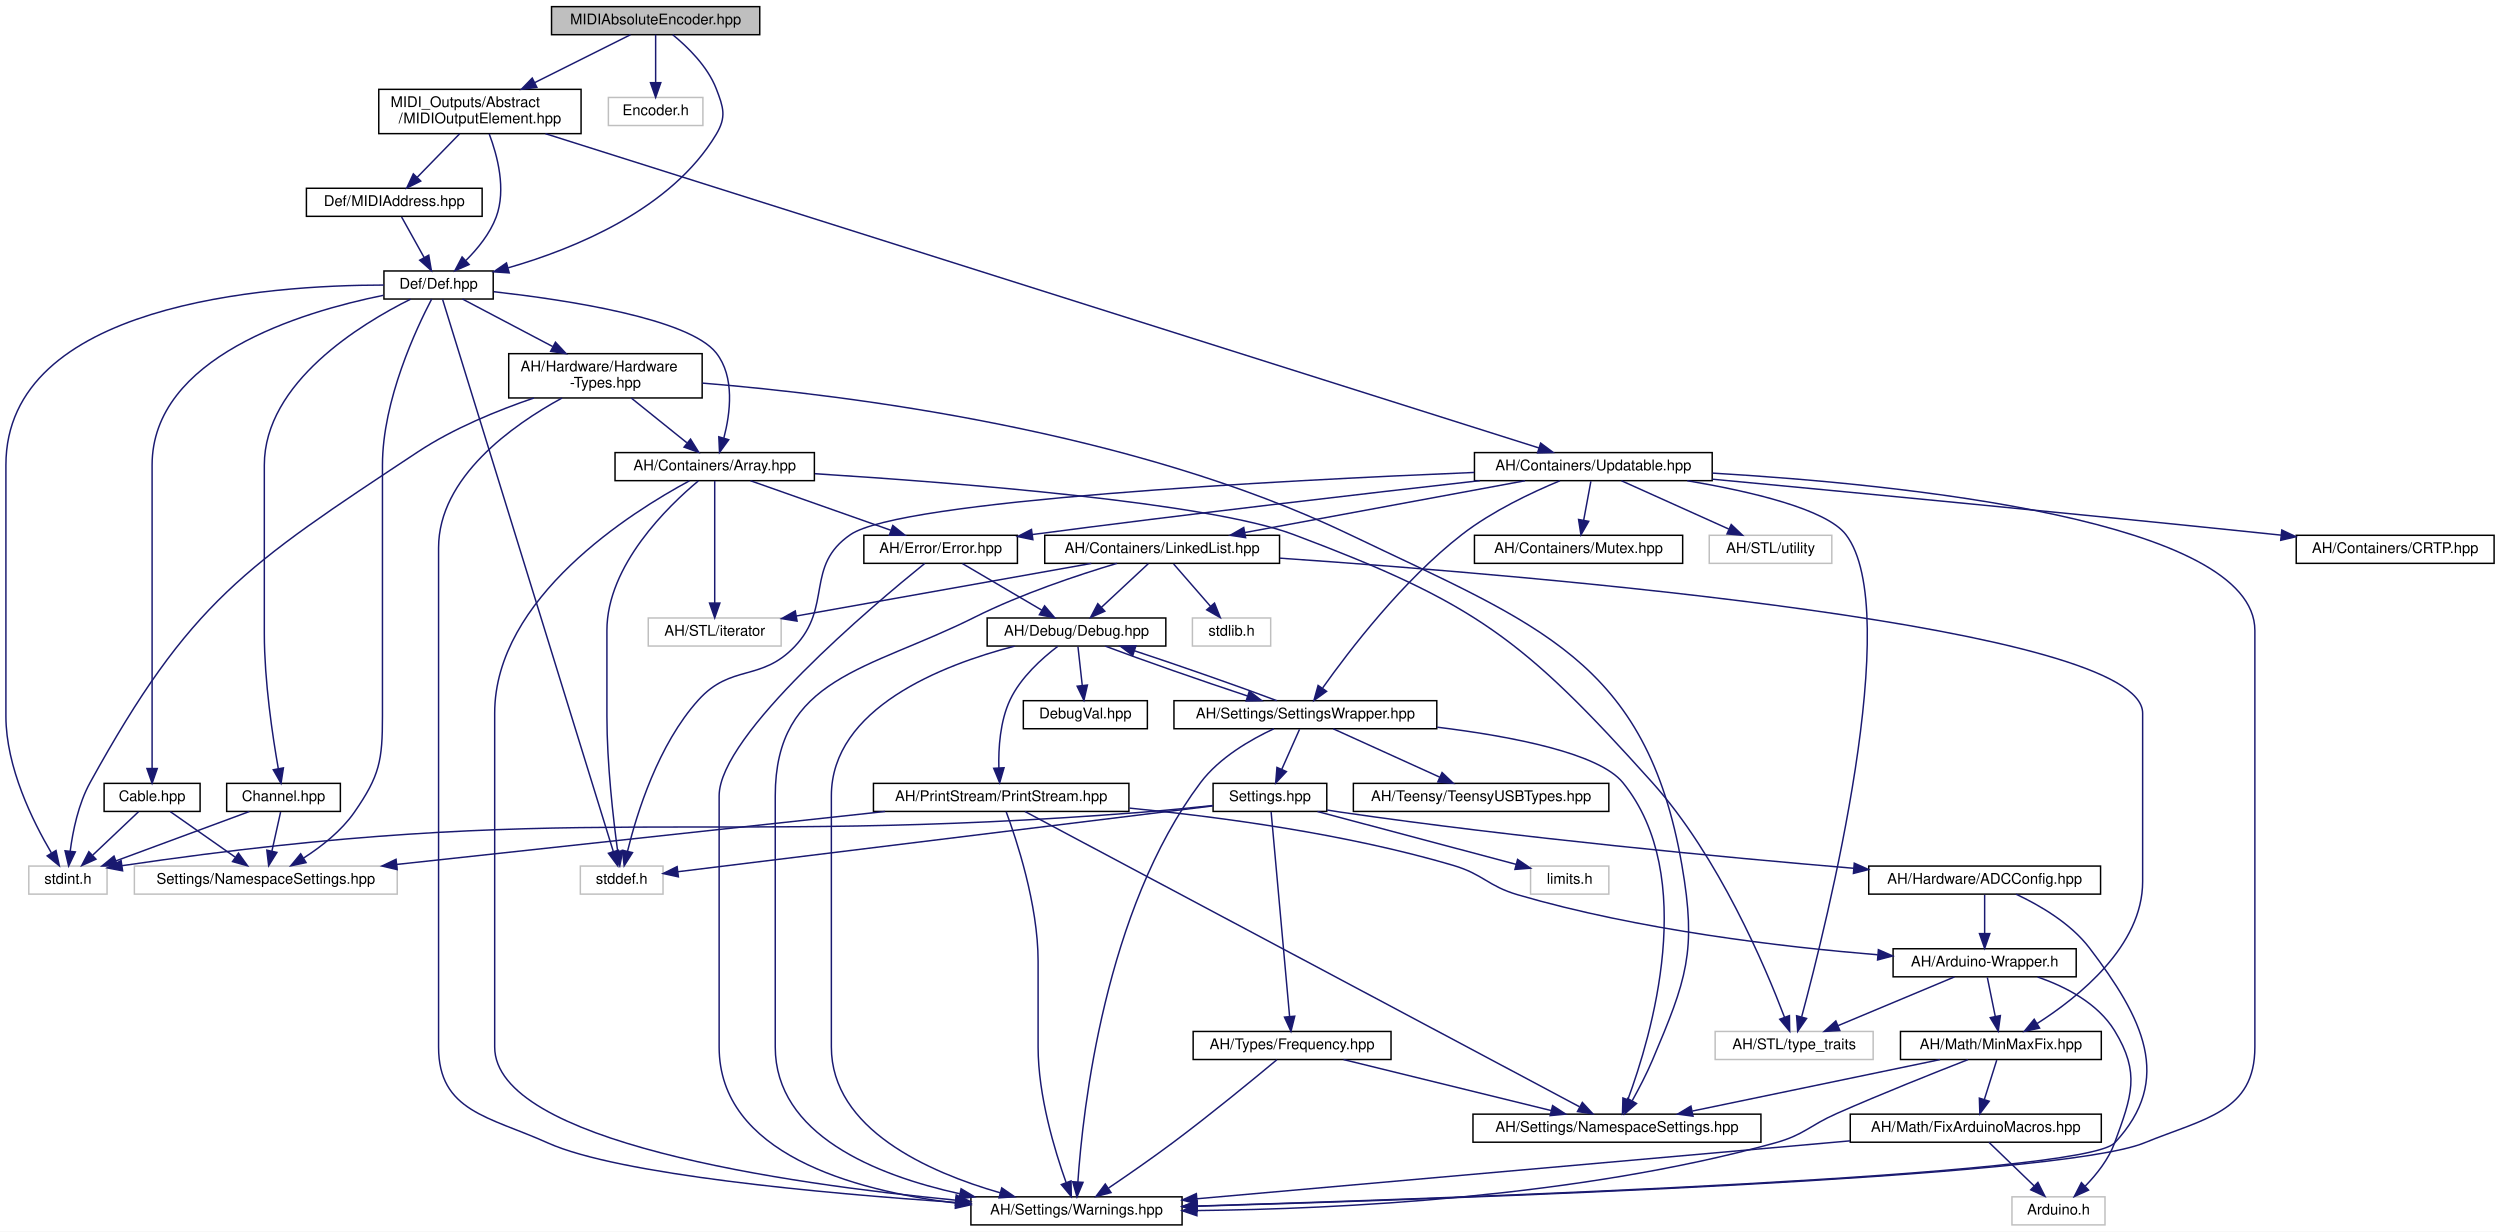
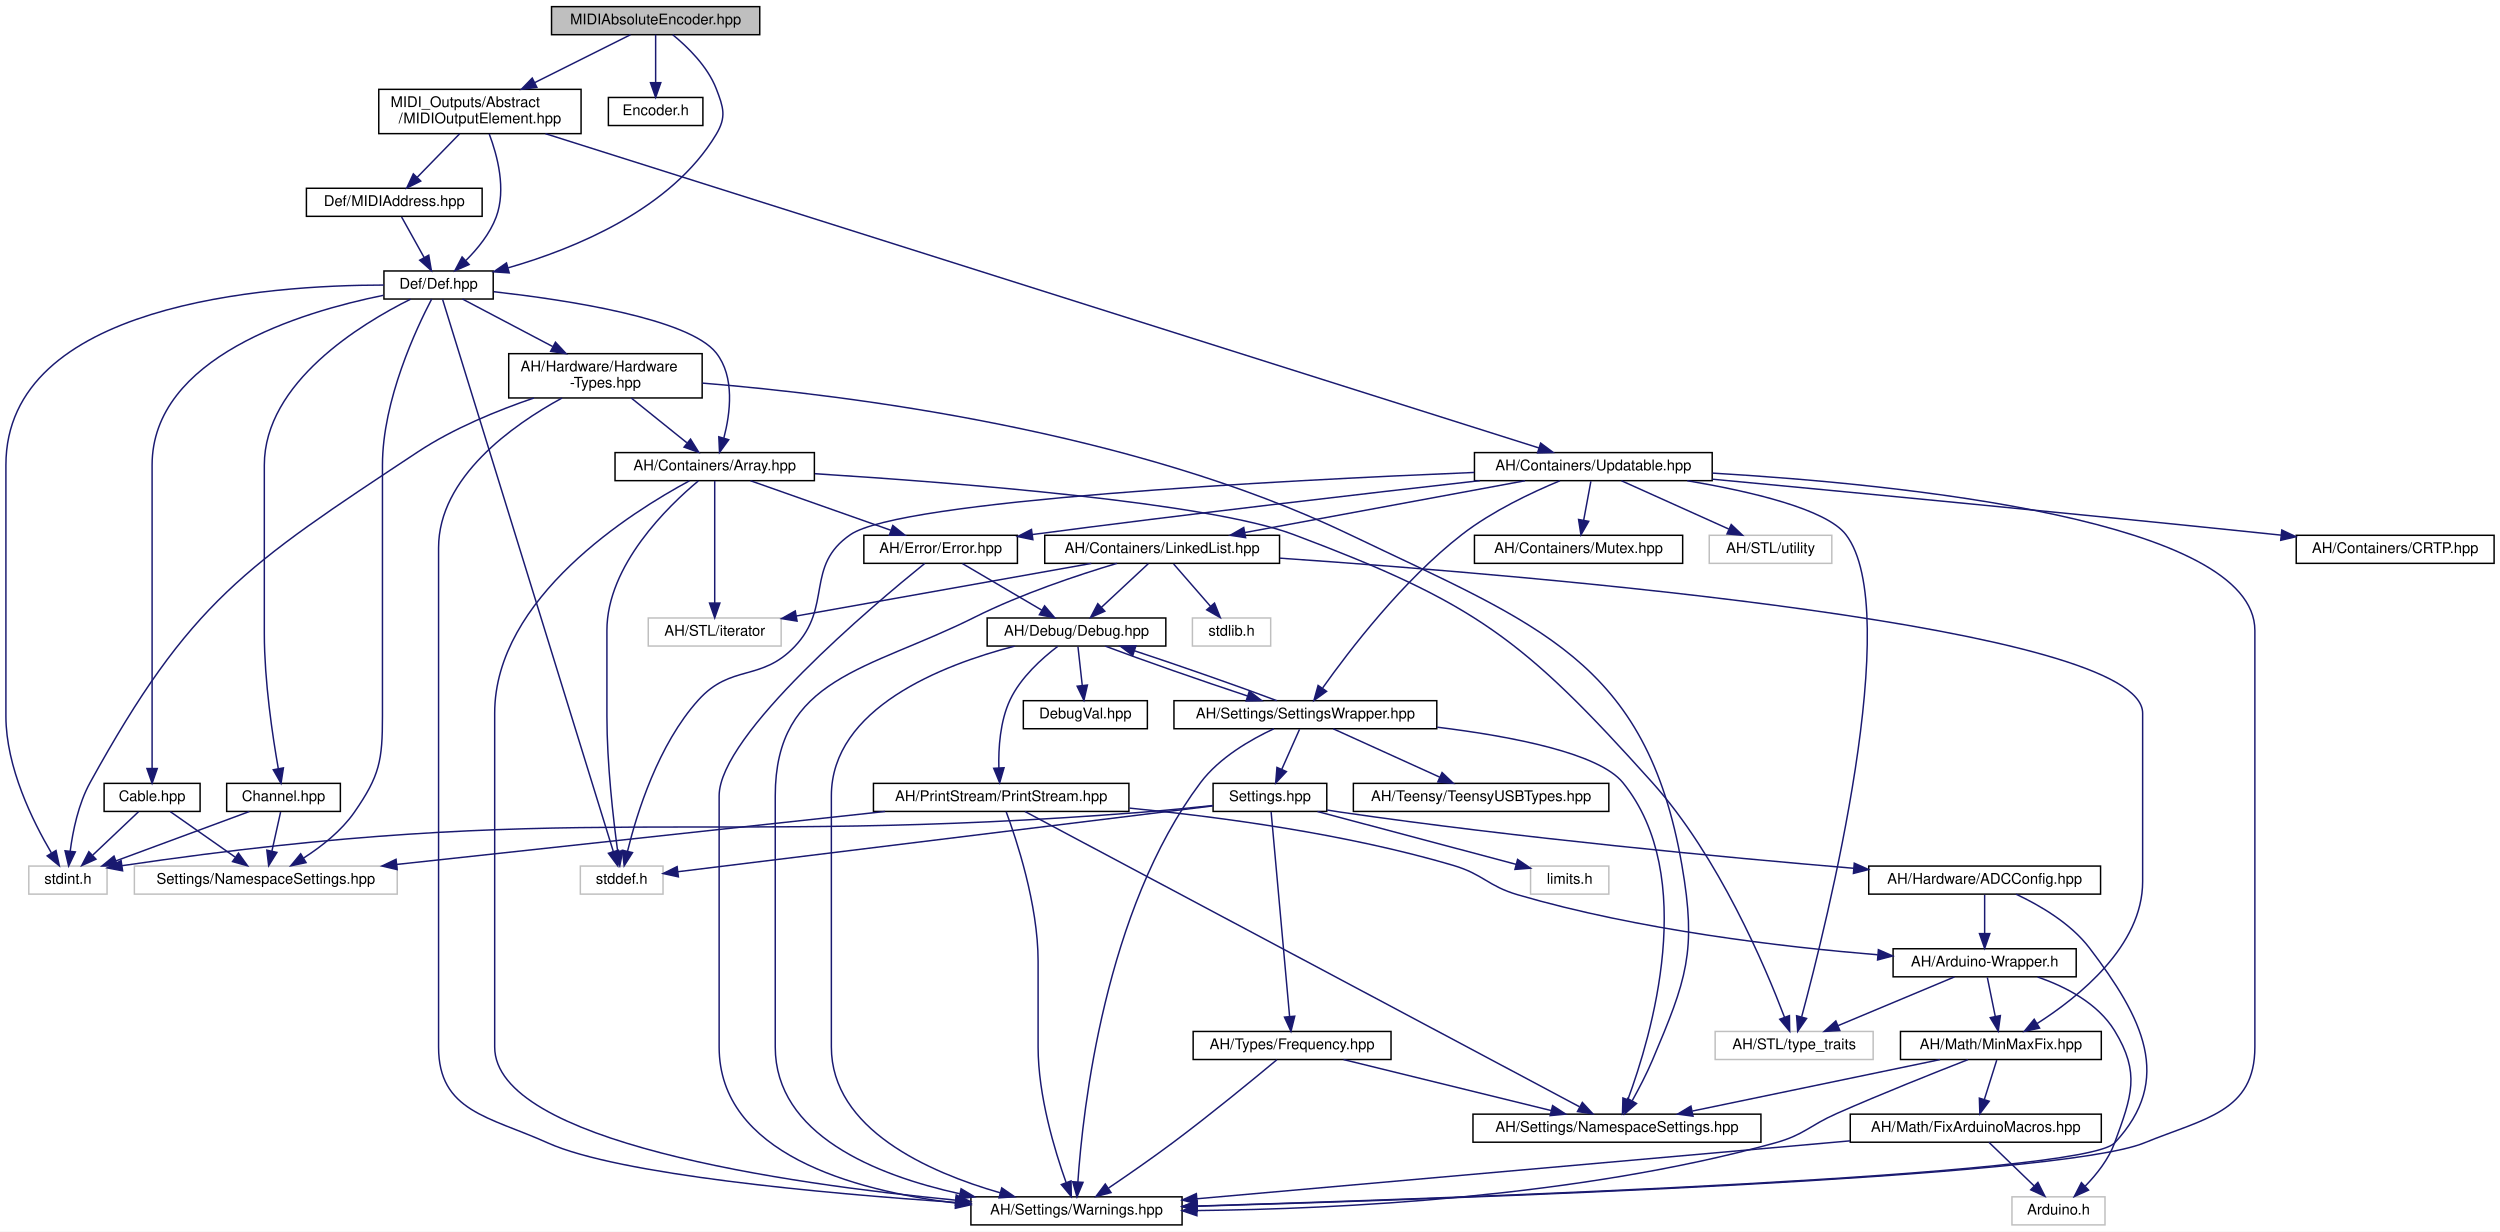
<svg xmlns="http://www.w3.org/2000/svg" xmlns:xlink="http://www.w3.org/1999/xlink" width="1693pt" height="834pt" viewBox="0.00 0.00 1693.00 834.00">
  <g id="graph0" class="graph" transform="scale(1 1) rotate(0) translate(4 830)">
    <polygon fill="white" stroke="transparent" points="-4,4 -4,-830 1689,-830 1689,4 -4,4" />
    <g id="node1" class="node">
      <g id="a_node1">
        <a xlink:title=" ">
          <polygon fill="#bfbfbf" stroke="black" points="369.5,-806.5 369.5,-825.5 510.5,-825.5 510.5,-806.5 369.5,-806.5" />
          <text text-anchor="middle" x="440" y="-813.5" font-family="Helvetica,sans-Serif" font-size="10.00">MIDIAbsoluteEncoder.hpp</text>
        </a>
      </g>
    </g>
    <g id="node2" class="node">
      <g id="a_node2">
        <a xlink:href="../../d0/d4e/Def_8hpp.html" target="_top" xlink:title=" ">
          <polygon fill="white" stroke="black" points="256,-627.5 256,-646.5 330,-646.5 330,-627.5 256,-627.5" />
          <text text-anchor="middle" x="293" y="-634.5" font-family="Helvetica,sans-Serif" font-size="10.00">Def/Def.hpp</text>
        </a>
      </g>
    </g>
    <g id="edge1" class="edge">
      <path fill="none" stroke="midnightblue" d="M451.54,-806.49C461.48,-798.38 475.12,-785.18 481,-770 485.98,-757.15 488.07,-750.83 481,-739 450.68,-688.3 385.2,-661.57 340.12,-648.63" />
      <polygon fill="midnightblue" stroke="midnightblue" points="340.84,-645.19 330.27,-645.92 338.98,-651.94 340.84,-645.19" />
    </g>
    <g id="node28" class="node">
      <g id="a_node28">
-         <a xlink:title=" ">
-           <polygon fill="white" stroke="#bfbfbf" points="408,-745 408,-764 472,-764 472,-745 408,-745" />
+         <a xlink:href="../../db/de4/Encoder_8h.html" target="_top" xlink:title=" ">
+           <polygon fill="white" stroke="black" points="408,-745 408,-764 472,-764 472,-745 408,-745" />
          <text text-anchor="middle" x="440" y="-752" font-family="Helvetica,sans-Serif" font-size="10.00">Encoder.h</text>
        </a>
      </g>
    </g>
    <g id="edge54" class="edge">
      <path fill="none" stroke="midnightblue" d="M440,-806.48C440,-798.08 440,-784.98 440,-774.16" />
      <polygon fill="midnightblue" stroke="midnightblue" points="443.5,-774.01 440,-764.01 436.5,-774.01 443.5,-774.01" />
    </g>
    <g id="node29" class="node">
      <g id="a_node29">
        <a xlink:href="../../d1/d41/MIDIOutputElement_8hpp.html" target="_top" xlink:title=" ">
          <polygon fill="white" stroke="black" points="252.5,-739.5 252.5,-769.5 389.5,-769.5 389.5,-739.5 252.5,-739.5" />
          <text text-anchor="start" x="260.5" y="-757.5" font-family="Helvetica,sans-Serif" font-size="10.00">MIDI_Outputs/Abstract</text>
          <text text-anchor="middle" x="321" y="-746.5" font-family="Helvetica,sans-Serif" font-size="10.00">/MIDIOutputElement.hpp</text>
        </a>
      </g>
    </g>
    <g id="edge55" class="edge">
      <path fill="none" stroke="midnightblue" d="M422.95,-806.48C406.08,-798.04 379.71,-784.86 358.02,-774.01" />
      <polygon fill="midnightblue" stroke="midnightblue" points="359.56,-770.86 349.05,-769.52 356.42,-777.13 359.56,-770.86" />
    </g>
    <g id="node3" class="node">
      <g id="a_node3">
        <a xlink:href="../../d7/d42/Channel_8hpp.html" target="_top" xlink:title=" ">
          <polygon fill="white" stroke="black" points="149.5,-280.5 149.5,-299.5 226.5,-299.5 226.5,-280.5 149.5,-280.5" />
          <text text-anchor="middle" x="188" y="-287.5" font-family="Helvetica,sans-Serif" font-size="10.00">Channel.hpp</text>
        </a>
      </g>
    </g>
    <g id="edge2" class="edge">
      <path fill="none" stroke="midnightblue" d="M274.04,-627.4C240.69,-610.82 175,-571.04 175,-515 175,-515 175,-515 175,-401 175,-368.58 180.64,-331.15 184.49,-309.37" />
      <polygon fill="midnightblue" stroke="midnightblue" points="187.93,-309.99 186.3,-299.52 181.05,-308.72 187.93,-309.99" />
    </g>
    <g id="node4" class="node">
      <g id="a_node4">
        <a xlink:title=" ">
          <polygon fill="white" stroke="#bfbfbf" points="15.5,-224.5 15.5,-243.5 68.5,-243.5 68.5,-224.5 15.5,-224.5" />
          <text text-anchor="middle" x="42" y="-231.5" font-family="Helvetica,sans-Serif" font-size="10.00">stdint.h</text>
        </a>
      </g>
    </g>
    <g id="edge53" class="edge">
      <path fill="none" stroke="midnightblue" d="M255.89,-636.96C177.05,-636.89 0,-624.52 0,-515 0,-515 0,-515 0,-345 0,-310.41 18.35,-273.49 30.79,-252.43" />
      <polygon fill="midnightblue" stroke="midnightblue" points="33.91,-254.04 36.16,-243.69 27.94,-250.38 33.91,-254.04" />
    </g>
    <g id="node5" class="node">
      <g id="a_node5">
        <a xlink:title=" ">
          <polygon fill="white" stroke="#bfbfbf" points="87,-224.5 87,-243.5 265,-243.5 265,-224.5 87,-224.5" />
          <text text-anchor="middle" x="176" y="-231.5" font-family="Helvetica,sans-Serif" font-size="10.00">Settings/NamespaceSettings.hpp</text>
        </a>
      </g>
    </g>
    <g id="edge51" class="edge">
      <path fill="none" stroke="midnightblue" d="M288.34,-627.48C278.19,-608.12 255,-559.04 255,-515 255,-515 255,-515 255,-345 255,-314.9 253.14,-304.74 236,-280 227.2,-267.29 213.65,-256.69 201.66,-248.98" />
      <polygon fill="midnightblue" stroke="midnightblue" points="203.26,-245.85 192.89,-243.65 199.62,-251.84 203.26,-245.85" />
    </g>
    <g id="node6" class="node">
      <g id="a_node6">
        <a xlink:href="../../d2/dbc/Cable_8hpp.html" target="_top" xlink:title=" ">
          <polygon fill="white" stroke="black" points="66.5,-280.5 66.5,-299.5 131.5,-299.5 131.5,-280.5 66.5,-280.5" />
          <text text-anchor="middle" x="99" y="-287.5" font-family="Helvetica,sans-Serif" font-size="10.00">Cable.hpp</text>
        </a>
      </g>
    </g>
    <g id="edge5" class="edge">
      <path fill="none" stroke="midnightblue" d="M255.59,-630C199.22,-618.59 99,-588.04 99,-515 99,-515 99,-515 99,-401 99,-368.95 99,-331.64 99,-309.75" />
      <polygon fill="midnightblue" stroke="midnightblue" points="102.5,-309.56 99,-299.56 95.5,-309.56 102.5,-309.56" />
    </g>
    <g id="node7" class="node">
      <g id="a_node7">
        <a xlink:href="../../de/d76/Array_8hpp.html" target="_top" xlink:title=" ">
          <polygon fill="white" stroke="black" points="412.5,-504.5 412.5,-523.5 547.5,-523.5 547.5,-504.5 412.5,-504.5" />
          <text text-anchor="middle" x="480" y="-511.5" font-family="Helvetica,sans-Serif" font-size="10.00">AH/Containers/Array.hpp</text>
        </a>
      </g>
    </g>
    <g id="edge8" class="edge">
      <path fill="none" stroke="midnightblue" d="M330.4,-632.45C379.77,-626.9 462.6,-614.32 481,-591 493.74,-574.85 490.59,-550.2 486.19,-533.38" />
      <polygon fill="midnightblue" stroke="midnightblue" points="489.49,-532.2 483.26,-523.62 482.78,-534.21 489.49,-532.2" />
    </g>
    <g id="node23" class="node">
      <g id="a_node23">
        <a xlink:title=" ">
          <polygon fill="white" stroke="#bfbfbf" points="389,-224.5 389,-243.5 445,-243.5 445,-224.5 389,-224.5" />
          <text text-anchor="middle" x="417" y="-231.5" font-family="Helvetica,sans-Serif" font-size="10.00">stddef.h</text>
        </a>
      </g>
    </g>
    <g id="edge52" class="edge">
      <path fill="none" stroke="midnightblue" d="M295.71,-627.25C311.27,-576.91 389.49,-323.98 411.33,-253.35" />
      <polygon fill="midnightblue" stroke="midnightblue" points="414.72,-254.22 414.33,-243.63 408.03,-252.15 414.72,-254.22" />
    </g>
    <g id="node27" class="node">
      <g id="a_node27">
        <a xlink:href="../../d4/d35/Hardware-Types_8hpp.html" target="_top" xlink:title=" ">
          <polygon fill="white" stroke="black" points="340.5,-560.5 340.5,-590.5 471.5,-590.5 471.5,-560.5 340.5,-560.5" />
          <text text-anchor="start" x="348.5" y="-578.5" font-family="Helvetica,sans-Serif" font-size="10.00">AH/Hardware/Hardware</text>
          <text text-anchor="middle" x="406" y="-567.5" font-family="Helvetica,sans-Serif" font-size="10.00">-Types.hpp</text>
        </a>
      </g>
    </g>
    <g id="edge46" class="edge">
      <path fill="none" stroke="midnightblue" d="M309.19,-627.48C325.07,-619.12 349.8,-606.09 370.3,-595.3" />
      <polygon fill="midnightblue" stroke="midnightblue" points="372.15,-598.28 379.37,-590.52 368.89,-592.09 372.15,-598.28" />
    </g>
    <g id="edge3" class="edge">
      <path fill="none" stroke="midnightblue" d="M164.87,-280.44C140.52,-271.44 101.99,-257.19 74.58,-247.05" />
      <polygon fill="midnightblue" stroke="midnightblue" points="75.62,-243.7 65.03,-243.52 73.19,-250.27 75.62,-243.7" />
    </g>
    <g id="edge4" class="edge">
      <path fill="none" stroke="midnightblue" d="M186.02,-280.08C184.43,-272.93 182.14,-262.64 180.15,-253.69" />
      <polygon fill="midnightblue" stroke="midnightblue" points="183.53,-252.75 177.94,-243.75 176.7,-254.27 183.53,-252.75" />
    </g>
    <g id="edge6" class="edge">
      <path fill="none" stroke="midnightblue" d="M89.84,-280.32C81.5,-272.42 68.97,-260.55 58.82,-250.94" />
      <polygon fill="midnightblue" stroke="midnightblue" points="60.99,-248.17 51.32,-243.83 56.18,-253.25 60.99,-248.17" />
    </g>
    <g id="edge7" class="edge">
      <path fill="none" stroke="midnightblue" d="M111.37,-280.32C123.16,-272.06 141.13,-259.45 155.14,-249.63" />
      <polygon fill="midnightblue" stroke="midnightblue" points="157.48,-252.26 163.66,-243.65 153.46,-246.53 157.48,-252.26" />
    </g>
    <g id="node8" class="node">
      <g id="a_node8">
        <a xlink:href="../../d1/d65/Warnings_8hpp.html" target="_top" xlink:title=" ">
          <polygon fill="white" stroke="black" points="653.5,-0.5 653.5,-19.5 796.5,-19.5 796.5,-0.5 653.5,-0.5" />
          <text text-anchor="middle" x="725" y="-7.5" font-family="Helvetica,sans-Serif" font-size="10.00">AH/Settings/Warnings.hpp</text>
        </a>
      </g>
    </g>
    <g id="edge9" class="edge">
      <path fill="none" stroke="midnightblue" d="M462.91,-504.4C423.77,-483.36 331,-425.23 331,-347 331,-347 331,-347 331,-121 331,-56.8 527.51,-28.42 642.97,-17.28" />
      <polygon fill="midnightblue" stroke="midnightblue" points="643.56,-20.74 653.19,-16.32 642.91,-13.77 643.56,-20.74" />
    </g>
    <g id="node9" class="node">
      <g id="a_node9">
        <a xlink:href="../../d1/d93/Error_8hpp.html" target="_top" xlink:title=" ">
          <polygon fill="white" stroke="black" points="581,-448.5 581,-467.5 685,-467.5 685,-448.5 581,-448.5" />
          <text text-anchor="middle" x="633" y="-455.5" font-family="Helvetica,sans-Serif" font-size="10.00">AH/Error/Error.hpp</text>
        </a>
      </g>
    </g>
    <g id="edge10" class="edge">
      <path fill="none" stroke="midnightblue" d="M504.24,-504.44C529.87,-495.4 570.49,-481.06 599.24,-470.92" />
      <polygon fill="midnightblue" stroke="midnightblue" points="600.61,-474.15 608.87,-467.52 598.28,-467.54 600.61,-474.15" />
    </g>
    <g id="node17" class="node">
      <g id="a_node17">
        <a xlink:title=" ">
          <polygon fill="white" stroke="#bfbfbf" points="1157.5,-112.5 1157.5,-131.5 1264.5,-131.5 1264.5,-112.5 1157.5,-112.5" />
          <text text-anchor="middle" x="1211" y="-119.5" font-family="Helvetica,sans-Serif" font-size="10.00">AH/STL/type_traits</text>
        </a>
      </g>
    </g>
    <g id="edge44" class="edge">
      <path fill="none" stroke="midnightblue" d="M547.87,-509.19C643.94,-503.13 814.29,-489.7 872,-468 994.9,-421.8 1027.3,-397.71 1115,-300 1159.88,-250 1191.48,-175.31 1204.45,-141.18" />
      <polygon fill="midnightblue" stroke="midnightblue" points="1207.8,-142.21 1207.99,-131.61 1201.24,-139.77 1207.8,-142.21" />
    </g>
    <g id="edge45" class="edge">
      <path fill="none" stroke="midnightblue" d="M468.91,-504.33C448.49,-487.29 407,-447.24 407,-403 407,-403 407,-403 407,-345 407,-312.82 411.3,-275.55 414.26,-253.7" />
      <polygon fill="midnightblue" stroke="midnightblue" points="417.76,-253.92 415.69,-243.53 410.83,-252.95 417.76,-253.92" />
    </g>
    <g id="node26" class="node">
      <g id="a_node26">
        <a xlink:title=" ">
          <polygon fill="white" stroke="#bfbfbf" points="435,-392.5 435,-411.5 525,-411.5 525,-392.5 435,-392.5" />
          <text text-anchor="middle" x="480" y="-399.5" font-family="Helvetica,sans-Serif" font-size="10.00">AH/STL/iterator</text>
        </a>
      </g>
    </g>
    <g id="edge43" class="edge">
      <path fill="none" stroke="midnightblue" d="M480,-504.37C480,-486.62 480,-445.67 480,-421.6" />
      <polygon fill="midnightblue" stroke="midnightblue" points="483.5,-421.59 480,-411.59 476.5,-421.59 483.5,-421.59" />
    </g>
    <g id="edge11" class="edge">
      <path fill="none" stroke="midnightblue" d="M622.21,-448.42C587.82,-420.64 483,-332.56 483,-291 483,-291 483,-291 483,-121 483,-48.97 572.95,-23.88 643.17,-15.27" />
      <polygon fill="midnightblue" stroke="midnightblue" points="643.83,-18.72 653.37,-14.12 643.04,-11.76 643.83,-18.72" />
    </g>
    <g id="node10" class="node">
      <g id="a_node10">
        <a xlink:href="../../df/dee/Debug_8hpp.html" target="_top" xlink:title=" ">
          <polygon fill="white" stroke="black" points="664.5,-392.5 664.5,-411.5 785.5,-411.5 785.5,-392.5 664.5,-392.5" />
          <text text-anchor="middle" x="725" y="-399.5" font-family="Helvetica,sans-Serif" font-size="10.00">AH/Debug/Debug.hpp</text>
        </a>
      </g>
    </g>
    <g id="edge12" class="edge">
      <path fill="none" stroke="midnightblue" d="M647.78,-448.32C662.27,-439.82 684.57,-426.73 701.49,-416.8" />
      <polygon fill="midnightblue" stroke="midnightblue" points="703.4,-419.74 710.26,-411.65 699.86,-413.7 703.4,-419.74" />
    </g>
    <g id="edge13" class="edge">
      <path fill="none" stroke="midnightblue" d="M683.11,-392.45C633.94,-379.68 559,-350.46 559,-291 559,-291 559,-291 559,-121 559,-65.37 624.59,-36.21 673.31,-22.23" />
      <polygon fill="midnightblue" stroke="midnightblue" points="674.39,-25.56 683.11,-19.55 672.54,-18.81 674.39,-25.56" />
    </g>
    <g id="node11" class="node">
      <g id="a_node11">
        <a xlink:href="../../dd/d80/PrintStream_8hpp.html" target="_top" xlink:title=" ">
          <polygon fill="white" stroke="black" points="587.5,-280.5 587.5,-299.5 760.5,-299.5 760.5,-280.5 587.5,-280.5" />
          <text text-anchor="middle" x="674" y="-287.5" font-family="Helvetica,sans-Serif" font-size="10.00">AH/PrintStream/PrintStream.hpp</text>
        </a>
      </g>
    </g>
    <g id="edge14" class="edge">
      <path fill="none" stroke="midnightblue" d="M712.29,-392.28C701.66,-384.22 687.13,-371.2 680,-356 673.23,-341.57 672.09,-323.38 672.43,-309.92" />
      <polygon fill="midnightblue" stroke="midnightblue" points="675.93,-310.08 672.98,-299.9 668.94,-309.7 675.93,-310.08" />
    </g>
    <g id="node18" class="node">
      <g id="a_node18">
        <a xlink:href="../../de/dd1/AH_2Settings_2SettingsWrapper_8hpp.html" target="_top" xlink:title=" ">
          <polygon fill="white" stroke="black" points="791,-336.5 791,-355.5 969,-355.5 969,-336.5 791,-336.5" />
          <text text-anchor="middle" x="880" y="-343.5" font-family="Helvetica,sans-Serif" font-size="10.00">AH/Settings/SettingsWrapper.hpp</text>
        </a>
      </g>
    </g>
    <g id="edge27" class="edge">
      <path fill="none" stroke="midnightblue" d="M744.47,-392.44C768.66,-383.32 810.1,-368.81 840.89,-358.65" />
      <polygon fill="midnightblue" stroke="midnightblue" points="842.06,-361.95 850.47,-355.52 839.88,-355.3 842.06,-361.95" />
    </g>
    <g id="node25" class="node">
      <g id="a_node25">
        <a xlink:href="../../d7/d52/DebugVal_8hpp.html" target="_top" xlink:title=" ">
          <polygon fill="white" stroke="black" points="689,-336.5 689,-355.5 773,-355.5 773,-336.5 689,-336.5" />
          <text text-anchor="middle" x="731" y="-343.5" font-family="Helvetica,sans-Serif" font-size="10.00">DebugVal.hpp</text>
        </a>
      </g>
    </g>
    <g id="edge42" class="edge">
      <path fill="none" stroke="midnightblue" d="M725.99,-392.08C726.79,-384.93 727.93,-374.64 728.92,-365.69" />
      <polygon fill="midnightblue" stroke="midnightblue" points="732.4,-366.08 730.03,-355.75 725.44,-365.3 732.4,-366.08" />
    </g>
    <g id="edge26" class="edge">
      <path fill="none" stroke="midnightblue" d="M595.37,-280.47C505.45,-270.72 358.6,-254.8 264.68,-244.62" />
      <polygon fill="midnightblue" stroke="midnightblue" points="264.95,-241.12 254.63,-243.53 264.2,-248.08 264.95,-241.12" />
    </g>
    <g id="edge16" class="edge">
      <path fill="none" stroke="midnightblue" d="M677.37,-280.31C684.2,-261.92 699,-217.58 699,-179 699,-179 699,-179 699,-121 699,-87.93 710.27,-50.73 717.97,-29.17" />
      <polygon fill="midnightblue" stroke="midnightblue" points="721.29,-30.27 721.49,-19.68 714.73,-27.83 721.29,-30.27" />
    </g>
    <g id="node12" class="node">
      <g id="a_node12">
        <a xlink:href="../../d6/db0/AH_2Settings_2NamespaceSettings_8hpp.html" target="_top" xlink:title=" ">
          <polygon fill="white" stroke="black" points="993.5,-56.5 993.5,-75.5 1188.5,-75.5 1188.5,-56.5 993.5,-56.5" />
          <text text-anchor="middle" x="1091" y="-63.5" font-family="Helvetica,sans-Serif" font-size="10.00">AH/Settings/NamespaceSettings.hpp</text>
        </a>
      </g>
    </g>
    <g id="edge15" class="edge">
      <path fill="none" stroke="midnightblue" d="M690.09,-280.43C753.68,-246.58 987.76,-121.96 1065.62,-80.51" />
      <polygon fill="midnightblue" stroke="midnightblue" points="1067.55,-83.45 1074.73,-75.66 1064.26,-77.27 1067.55,-83.45" />
    </g>
    <g id="node13" class="node">
      <g id="a_node13">
        <a xlink:href="../../d6/ddf/Arduino-Wrapper_8h.html" target="_top" xlink:title=" ">
          <polygon fill="white" stroke="black" points="1278,-168.5 1278,-187.5 1402,-187.5 1402,-168.5 1278,-168.5" />
          <text text-anchor="middle" x="1340" y="-175.5" font-family="Helvetica,sans-Serif" font-size="10.00">AH/Arduino-Wrapper.h</text>
        </a>
      </g>
    </g>
    <g id="edge17" class="edge">
      <path fill="none" stroke="midnightblue" d="M760.8,-282.76C822.83,-276.74 907.76,-265.27 980,-244 1000.61,-237.93 1003.38,-230.02 1024,-224 1105.55,-200.19 1202.74,-188.76 1267.61,-183.42" />
      <polygon fill="midnightblue" stroke="midnightblue" points="1268.04,-186.9 1277.73,-182.62 1267.48,-179.92 1268.04,-186.9" />
    </g>
    <g id="node14" class="node">
      <g id="a_node14">
        <a xlink:href="../../d7/d79/MinMaxFix_8hpp.html" target="_top" xlink:title=" ">
          <polygon fill="white" stroke="black" points="1283,-112.5 1283,-131.5 1419,-131.5 1419,-112.5 1283,-112.5" />
          <text text-anchor="middle" x="1351" y="-119.5" font-family="Helvetica,sans-Serif" font-size="10.00">AH/Math/MinMaxFix.hpp</text>
        </a>
      </g>
    </g>
    <g id="edge18" class="edge">
      <path fill="none" stroke="midnightblue" d="M1341.82,-168.08C1343.27,-160.93 1345.37,-150.64 1347.19,-141.69" />
      <polygon fill="midnightblue" stroke="midnightblue" points="1350.65,-142.25 1349.22,-131.75 1343.79,-140.85 1350.65,-142.25" />
    </g>
    <g id="node16" class="node">
      <g id="a_node16">
        <a xlink:title=" ">
          <polygon fill="white" stroke="#bfbfbf" points="1358.5,-0.5 1358.5,-19.5 1421.5,-19.5 1421.5,-0.5 1358.5,-0.5" />
          <text text-anchor="middle" x="1390" y="-7.5" font-family="Helvetica,sans-Serif" font-size="10.00">Arduino.h</text>
        </a>
      </g>
    </g>
    <g id="edge25" class="edge">
      <path fill="none" stroke="midnightblue" d="M1375.85,-168.4C1394.88,-161.81 1416.63,-150.59 1428,-132 1445.63,-103.19 1439.6,-87.72 1428,-56 1423.94,-44.91 1415.81,-34.67 1408.11,-26.76" />
      <polygon fill="midnightblue" stroke="midnightblue" points="1410.36,-24.07 1400.71,-19.7 1405.53,-29.14 1410.36,-24.07" />
    </g>
    <g id="edge24" class="edge">
      <path fill="none" stroke="midnightblue" d="M1319.56,-168.44C1298.33,-159.56 1264.9,-145.56 1240.75,-135.45" />
      <polygon fill="midnightblue" stroke="midnightblue" points="1241.92,-132.15 1231.34,-131.52 1239.22,-138.61 1241.92,-132.15" />
    </g>
    <g id="edge19" class="edge">
      <path fill="none" stroke="midnightblue" d="M1328.72,-112.42C1306.2,-103.63 1270.45,-89.41 1240,-76 1221.08,-67.67 1217.93,-61.51 1198,-56 1064.33,-19.06 902.22,-11.23 806.69,-10.21" />
      <polygon fill="midnightblue" stroke="midnightblue" points="806.54,-6.71 796.51,-10.12 806.48,-13.71 806.54,-6.71" />
    </g>
    <g id="edge23" class="edge">
      <path fill="none" stroke="midnightblue" d="M1309.8,-112.44C1264.35,-103 1191.16,-87.8 1142.09,-77.61" />
      <polygon fill="midnightblue" stroke="midnightblue" points="1142.51,-74.12 1132.01,-75.52 1141.08,-80.98 1142.51,-74.12" />
    </g>
    <g id="node15" class="node">
      <g id="a_node15">
        <a xlink:href="../../d6/d3b/FixArduinoMacros_8hpp.html" target="_top" xlink:title=" ">
          <polygon fill="white" stroke="black" points="1249,-56.5 1249,-75.5 1419,-75.5 1419,-56.5 1249,-56.5" />
          <text text-anchor="middle" x="1334" y="-63.5" font-family="Helvetica,sans-Serif" font-size="10.00">AH/Math/FixArduinoMacros.hpp</text>
        </a>
      </g>
    </g>
    <g id="edge20" class="edge">
      <path fill="none" stroke="midnightblue" d="M1348.19,-112.08C1345.92,-104.85 1342.63,-94.41 1339.79,-85.4" />
      <polygon fill="midnightblue" stroke="midnightblue" points="1343.1,-84.24 1336.75,-75.75 1336.42,-86.34 1343.1,-84.24" />
    </g>
    <g id="edge21" class="edge">
      <path fill="none" stroke="midnightblue" d="M1248.86,-57.41C1243.49,-56.93 1238.17,-56.46 1233,-56 1082.51,-42.63 906.93,-27.09 806.58,-18.21" />
      <polygon fill="midnightblue" stroke="midnightblue" points="806.78,-14.72 796.51,-17.32 806.16,-21.69 806.78,-14.72" />
    </g>
    <g id="edge22" class="edge">
      <path fill="none" stroke="midnightblue" d="M1343,-56.32C1351.19,-48.42 1363.51,-36.55 1373.47,-26.94" />
      <polygon fill="midnightblue" stroke="midnightblue" points="1376.07,-29.29 1380.84,-19.83 1371.21,-24.26 1376.07,-29.29" />
    </g>
    <g id="edge28" class="edge">
      <path fill="none" stroke="midnightblue" d="M858.7,-336.5C842.8,-329.11 821.71,-316.92 809,-300 744.2,-213.76 729.29,-78.66 725.94,-29.6" />
      <polygon fill="midnightblue" stroke="midnightblue" points="729.43,-29.3 725.34,-19.52 722.44,-29.72 729.43,-29.3" />
    </g>
    <g id="edge41" class="edge">
      <path fill="none" stroke="midnightblue" d="M860.63,-355.52C836.5,-364.62 795.06,-379.13 764.25,-389.3" />
      <polygon fill="midnightblue" stroke="midnightblue" points="763.07,-386.01 754.65,-392.44 765.24,-392.66 763.07,-386.01" />
    </g>
    <g id="edge29" class="edge">
      <path fill="none" stroke="midnightblue" d="M969.26,-337.56C1020.95,-331.19 1078.92,-319.79 1095,-300 1146.5,-236.6 1114.28,-128.29 1098.36,-85.33" />
      <polygon fill="midnightblue" stroke="midnightblue" points="1101.59,-83.96 1094.73,-75.89 1095.05,-86.47 1101.59,-83.96" />
    </g>
    <g id="node19" class="node">
      <g id="a_node19">
        <a xlink:href="../../d5/d4f/AH_2Settings_2Settings_8hpp.html" target="_top" xlink:title="All user settings and debugging options can be changed here.">
          <polygon fill="white" stroke="black" points="817.5,-280.5 817.5,-299.5 894.5,-299.5 894.5,-280.5 817.5,-280.5" />
          <text text-anchor="middle" x="856" y="-287.5" font-family="Helvetica,sans-Serif" font-size="10.00">Settings.hpp</text>
        </a>
      </g>
    </g>
    <g id="edge30" class="edge">
      <path fill="none" stroke="midnightblue" d="M876.04,-336.08C872.79,-328.77 868.08,-318.18 864.05,-309.1" />
      <polygon fill="midnightblue" stroke="midnightblue" points="867.15,-307.47 859.89,-299.75 860.75,-310.31 867.15,-307.47" />
    </g>
    <g id="node24" class="node">
      <g id="a_node24">
        <a xlink:href="../../d9/d98/TeensyUSBTypes_8hpp.html" target="_top" xlink:title=" ">
          <polygon fill="white" stroke="black" points="912.5,-280.5 912.5,-299.5 1085.5,-299.5 1085.5,-280.5 912.5,-280.5" />
          <text text-anchor="middle" x="999" y="-287.5" font-family="Helvetica,sans-Serif" font-size="10.00">AH/Teensy/TeensyUSBTypes.hpp</text>
        </a>
      </g>
    </g>
    <g id="edge40" class="edge">
      <path fill="none" stroke="midnightblue" d="M898.86,-336.44C918.27,-327.64 948.73,-313.81 970.96,-303.72" />
      <polygon fill="midnightblue" stroke="midnightblue" points="972.57,-306.84 980.23,-299.52 969.68,-300.46 972.57,-306.84" />
    </g>
    <g id="edge39" class="edge">
      <path fill="none" stroke="midnightblue" d="M817.08,-284.49C802.35,-282.9 785.42,-281.21 770,-280 466.27,-256.22 384.34,-288.84 78.66,-243.76" />
      <polygon fill="midnightblue" stroke="midnightblue" points="79.03,-240.28 68.62,-242.26 78,-247.2 79.03,-240.28" />
    </g>
    <g id="node20" class="node">
      <g id="a_node20">
        <a xlink:href="../../dc/d50/Frequency_8hpp.html" target="_top" xlink:title=" ">
          <polygon fill="white" stroke="black" points="804,-112.5 804,-131.5 938,-131.5 938,-112.5 804,-112.5" />
          <text text-anchor="middle" x="871" y="-119.5" font-family="Helvetica,sans-Serif" font-size="10.00">AH/Types/Frequency.hpp</text>
        </a>
      </g>
    </g>
    <g id="edge31" class="edge">
      <path fill="none" stroke="midnightblue" d="M856.81,-280.08C859.17,-253.95 866.1,-177.21 869.32,-141.58" />
      <polygon fill="midnightblue" stroke="midnightblue" points="872.81,-141.84 870.23,-131.57 865.84,-141.21 872.81,-141.84" />
    </g>
    <g id="node21" class="node">
      <g id="a_node21">
        <a xlink:href="../../d7/d7c/ADCConfig_8hpp.html" target="_top" xlink:title="This file contains the platform-specific ADC resolutions.">
          <polygon fill="white" stroke="black" points="1261.5,-224.5 1261.5,-243.5 1418.5,-243.5 1418.5,-224.5 1261.5,-224.5" />
          <text text-anchor="middle" x="1340" y="-231.5" font-family="Helvetica,sans-Serif" font-size="10.00">AH/Hardware/ADCConfig.hpp</text>
        </a>
      </g>
    </g>
    <g id="edge34" class="edge">
      <path fill="none" stroke="midnightblue" d="M894.73,-281.45C897.86,-280.93 900.98,-280.44 904,-280 1023.83,-262.61 1163.14,-249.45 1251.42,-241.99" />
      <polygon fill="midnightblue" stroke="midnightblue" points="1251.72,-245.47 1261.39,-241.15 1251.13,-238.5 1251.72,-245.47" />
    </g>
    <g id="node22" class="node">
      <g id="a_node22">
        <a xlink:title=" ">
          <polygon fill="white" stroke="#bfbfbf" points="1032.5,-224.5 1032.5,-243.5 1085.5,-243.5 1085.5,-224.5 1032.5,-224.5" />
          <text text-anchor="middle" x="1059" y="-231.5" font-family="Helvetica,sans-Serif" font-size="10.00">limits.h</text>
        </a>
      </g>
    </g>
    <g id="edge37" class="edge">
      <path fill="none" stroke="midnightblue" d="M888.17,-280.44C924.8,-270.7 984.53,-254.81 1022.78,-244.64" />
      <polygon fill="midnightblue" stroke="midnightblue" points="1023.72,-248.01 1032.48,-242.05 1021.92,-241.24 1023.72,-248.01" />
    </g>
    <g id="edge38" class="edge">
      <path fill="none" stroke="midnightblue" d="M817.43,-284.26C734.06,-274 537.93,-249.88 455.04,-239.68" />
      <polygon fill="midnightblue" stroke="midnightblue" points="455.4,-236.2 445.05,-238.45 454.54,-243.14 455.4,-236.2" />
    </g>
    <g id="edge32" class="edge">
      <path fill="none" stroke="midnightblue" d="M860.7,-112.35C845.49,-99.66 816.01,-75.41 790,-56 775.84,-45.43 759.48,-34.11 746.72,-25.47" />
      <polygon fill="midnightblue" stroke="midnightblue" points="748.39,-22.38 738.14,-19.7 744.48,-28.19 748.39,-22.38" />
    </g>
    <g id="edge33" class="edge">
      <path fill="none" stroke="midnightblue" d="M905.86,-112.44C943.92,-103.1 1004.96,-88.12 1046.46,-77.93" />
      <polygon fill="midnightblue" stroke="midnightblue" points="1047.43,-81.3 1056.3,-75.52 1045.76,-74.5 1047.43,-81.3" />
    </g>
    <g id="edge35" class="edge">
      <path fill="none" stroke="midnightblue" d="M1361.24,-224.46C1377.11,-217.04 1398.19,-204.84 1411,-188 1446.81,-140.92 1468.47,-99.14 1428,-56 1407.03,-33.65 987.75,-18.71 806.89,-13.28" />
      <polygon fill="midnightblue" stroke="midnightblue" points="806.73,-9.77 796.63,-12.97 806.52,-16.77 806.73,-9.77" />
    </g>
    <g id="edge36" class="edge">
      <path fill="none" stroke="midnightblue" d="M1340,-224.08C1340,-217.01 1340,-206.86 1340,-197.99" />
      <polygon fill="midnightblue" stroke="midnightblue" points="1343.5,-197.75 1340,-187.75 1336.5,-197.75 1343.5,-197.75" />
    </g>
    <g id="edge50" class="edge">
      <path fill="none" stroke="midnightblue" d="M357.58,-560.49C332.88,-552.08 303.05,-539.9 279,-524 162.08,-446.7 124.67,-422.75 57,-300 49.05,-285.58 45.3,-267.13 43.54,-253.57" />
      <polygon fill="midnightblue" stroke="midnightblue" points="47.01,-253.1 42.48,-243.53 40.05,-253.84 47.01,-253.1" />
    </g>
    <g id="edge48" class="edge">
      <path fill="none" stroke="midnightblue" d="M423.54,-560.4C434.84,-551.31 449.54,-539.49 461.11,-530.19" />
      <polygon fill="midnightblue" stroke="midnightblue" points="463.63,-532.65 469.23,-523.66 459.25,-527.2 463.63,-532.65" />
    </g>
    <g id="edge47" class="edge">
      <path fill="none" stroke="midnightblue" d="M376.61,-560.46C343.12,-542.18 293,-506.83 293,-459 293,-459 293,-459 293,-121 293,-77.23 327.08,-73.97 367,-56 414.78,-34.49 553.01,-21.88 643.06,-15.72" />
      <polygon fill="midnightblue" stroke="midnightblue" points="643.51,-19.2 653.25,-15.03 643.04,-12.21 643.51,-19.2" />
    </g>
    <g id="edge49" class="edge">
      <path fill="none" stroke="midnightblue" d="M471.62,-570.57C570.95,-562.47 763.45,-538.32 910,-468 1037.22,-406.96 1110.92,-383.04 1135,-244 1145.13,-185.53 1138.13,-166.64 1115,-112 1111.07,-102.73 1105.9,-92.81 1101.36,-84.65" />
      <polygon fill="midnightblue" stroke="midnightblue" points="1104.26,-82.68 1096.26,-75.73 1098.19,-86.15 1104.26,-82.68" />
    </g>
    <g id="edge71" class="edge">
      <path fill="none" stroke="midnightblue" d="M327.3,-739.3C332.82,-724.75 338.97,-701.69 332,-683 327.83,-671.81 319.48,-661.56 311.58,-653.68" />
      <polygon fill="midnightblue" stroke="midnightblue" points="313.7,-650.87 303.99,-646.63 308.94,-656 313.7,-650.87" />
    </g>
    <g id="node30" class="node">
      <g id="a_node30">
        <a xlink:href="../../d4/d93/Updatable_8hpp.html" target="_top" xlink:title=" ">
          <polygon fill="white" stroke="black" points="994.5,-504.5 994.5,-523.5 1155.5,-523.5 1155.5,-504.5 994.5,-504.5" />
          <text text-anchor="middle" x="1075" y="-511.5" font-family="Helvetica,sans-Serif" font-size="10.00">AH/Containers/Updatable.hpp</text>
        </a>
      </g>
    </g>
    <g id="edge56" class="edge">
      <path fill="none" stroke="midnightblue" d="M365.35,-739.47C501.66,-696.35 912.81,-566.3 1038.26,-526.62" />
      <polygon fill="midnightblue" stroke="midnightblue" points="1039.33,-529.95 1047.81,-523.6 1037.22,-523.28 1039.33,-529.95" />
    </g>
    <g id="node36" class="node">
      <g id="a_node36">
        <a xlink:href="../../db/dd6/MIDIAddress_8hpp.html" target="_top" xlink:title=" ">
          <polygon fill="white" stroke="black" points="203.5,-683.5 203.5,-702.5 322.5,-702.5 322.5,-683.5 203.5,-683.5" />
          <text text-anchor="middle" x="263" y="-690.5" font-family="Helvetica,sans-Serif" font-size="10.00">Def/MIDIAddress.hpp</text>
        </a>
      </g>
    </g>
    <g id="edge72" class="edge">
      <path fill="none" stroke="midnightblue" d="M307.25,-739.4C298.65,-730.58 287.55,-719.18 278.61,-710.02" />
      <polygon fill="midnightblue" stroke="midnightblue" points="280.93,-707.38 271.44,-702.66 275.91,-712.26 280.93,-707.38" />
    </g>
    <g id="edge57" class="edge">
      <path fill="none" stroke="midnightblue" d="M1155.61,-509.62C1284.59,-502 1523,-477.78 1523,-403 1523,-403 1523,-403 1523,-121 1523,-76.89 1488.83,-72.69 1448,-56 1389.94,-32.26 983.28,-18.19 806.62,-13.14" />
      <polygon fill="midnightblue" stroke="midnightblue" points="806.69,-9.64 796.59,-12.86 806.49,-16.64 806.69,-9.64" />
    </g>
    <g id="edge66" class="edge">
      <path fill="none" stroke="midnightblue" d="M998.14,-504.5C921.33,-495.86 799.89,-481.82 695,-468 694.9,-467.99 694.8,-467.97 694.7,-467.96" />
      <polygon fill="midnightblue" stroke="midnightblue" points="695.46,-464.53 685.08,-466.66 694.52,-471.47 695.46,-464.53" />
    </g>
    <g id="edge67" class="edge">
      <path fill="none" stroke="midnightblue" d="M1138.61,-504.45C1181.54,-497.22 1232.69,-485.26 1246,-468 1285.79,-416.39 1233.25,-205.32 1216.08,-141.42" />
      <polygon fill="midnightblue" stroke="midnightblue" points="1219.41,-140.3 1213.4,-131.57 1212.65,-142.13 1219.41,-140.3" />
    </g>
    <g id="edge69" class="edge">
      <path fill="none" stroke="midnightblue" d="M1052.41,-504.43C1033.55,-496.63 1006.52,-483.92 986,-468 946.08,-437.04 909.65,-389.42 891.71,-364.14" />
      <polygon fill="midnightblue" stroke="midnightblue" points="894.36,-361.83 885.77,-355.63 888.62,-365.83 894.36,-361.83" />
    </g>
    <g id="edge70" class="edge">
      <path fill="none" stroke="midnightblue" d="M994.33,-510.06C861.02,-504.58 606.03,-491.19 572,-468 540.79,-446.73 560.14,-419.26 534,-392 511.15,-368.16 491.16,-380.49 469,-356 441.74,-325.87 427.27,-279.27 420.97,-253.58" />
      <polygon fill="midnightblue" stroke="midnightblue" points="424.34,-252.63 418.69,-243.67 417.52,-254.2 424.34,-252.63" />
    </g>
    <g id="node31" class="node">
      <g id="a_node31">
        <a xlink:href="../../d8/db4/AH_2Containers_2CRTP_8hpp.html" target="_top" xlink:title=" ">
          <polygon fill="white" stroke="black" points="1551,-448.5 1551,-467.5 1685,-467.5 1685,-448.5 1551,-448.5" />
          <text text-anchor="middle" x="1618" y="-455.5" font-family="Helvetica,sans-Serif" font-size="10.00">AH/Containers/CRTP.hpp</text>
        </a>
      </g>
    </g>
    <g id="edge58" class="edge">
      <path fill="none" stroke="midnightblue" d="M1155.57,-505.49C1247.79,-496.81 1403.34,-481.93 1537,-468 1538.27,-467.87 1539.54,-467.73 1540.83,-467.6" />
      <polygon fill="midnightblue" stroke="midnightblue" points="1541.25,-471.07 1550.82,-466.53 1540.51,-464.11 1541.25,-471.07" />
    </g>
    <g id="node32" class="node">
      <g id="a_node32">
        <a xlink:href="../../de/dd1/LinkedList_8hpp.html" target="_top" xlink:title=" ">
          <polygon fill="white" stroke="black" points="703.5,-448.5 703.5,-467.5 862.5,-467.5 862.5,-448.5 703.5,-448.5" />
          <text text-anchor="middle" x="783" y="-455.5" font-family="Helvetica,sans-Serif" font-size="10.00">AH/Containers/LinkedList.hpp</text>
        </a>
      </g>
    </g>
    <g id="edge59" class="edge">
      <path fill="none" stroke="midnightblue" d="M1028.73,-504.44C977.26,-494.92 894.11,-479.55 839,-469.36" />
      <polygon fill="midnightblue" stroke="midnightblue" points="839.52,-465.89 829.05,-467.52 838.25,-472.78 839.52,-465.89" />
    </g>
    <g id="node34" class="node">
      <g id="a_node34">
        <a xlink:href="../../d4/d84/Mutex_8hpp.html" target="_top" xlink:title=" ">
          <polygon fill="white" stroke="black" points="994.5,-448.5 994.5,-467.5 1135.5,-467.5 1135.5,-448.5 994.5,-448.5" />
          <text text-anchor="middle" x="1065" y="-455.5" font-family="Helvetica,sans-Serif" font-size="10.00">AH/Containers/Mutex.hpp</text>
        </a>
      </g>
    </g>
    <g id="edge65" class="edge">
      <path fill="none" stroke="midnightblue" d="M1073.35,-504.08C1072.02,-496.93 1070.12,-486.64 1068.46,-477.69" />
      <polygon fill="midnightblue" stroke="midnightblue" points="1071.88,-476.95 1066.62,-467.75 1065,-478.22 1071.88,-476.95" />
    </g>
    <g id="node35" class="node">
      <g id="a_node35">
        <a xlink:title=" ">
          <polygon fill="white" stroke="#bfbfbf" points="1153.5,-448.5 1153.5,-467.5 1236.5,-467.5 1236.5,-448.5 1153.5,-448.5" />
          <text text-anchor="middle" x="1195" y="-455.5" font-family="Helvetica,sans-Serif" font-size="10.00">AH/STL/utility</text>
        </a>
      </g>
    </g>
    <g id="edge68" class="edge">
      <path fill="none" stroke="midnightblue" d="M1094.01,-504.44C1113.59,-495.64 1144.31,-481.81 1166.73,-471.72" />
      <polygon fill="midnightblue" stroke="midnightblue" points="1168.39,-474.81 1176.07,-467.52 1165.52,-468.43 1168.39,-474.81" />
    </g>
    <g id="edge60" class="edge">
      <path fill="none" stroke="midnightblue" d="M752.37,-448.48C726.09,-440.63 687.58,-427.82 656,-412 583.96,-375.92 521,-371.57 521,-291 521,-291 521,-291 521,-121 521,-61.66 588.69,-34.19 646.09,-21.55" />
      <polygon fill="midnightblue" stroke="midnightblue" points="646.86,-24.97 655.93,-19.51 645.43,-18.12 646.86,-24.97" />
    </g>
    <g id="edge61" class="edge">
      <path fill="none" stroke="midnightblue" d="M773.68,-448.32C765.11,-440.34 752.19,-428.31 741.81,-418.65" />
      <polygon fill="midnightblue" stroke="midnightblue" points="744.19,-416.09 734.49,-411.83 739.42,-421.21 744.19,-416.09" />
    </g>
    <g id="edge62" class="edge">
      <path fill="none" stroke="midnightblue" d="M862.76,-452.01C1039.19,-439.91 1447,-405.61 1447,-347 1447,-347 1447,-347 1447,-233 1447,-189.54 1403.94,-154.96 1375.5,-136.85" />
      <polygon fill="midnightblue" stroke="midnightblue" points="1377.21,-133.79 1366.85,-131.56 1373.56,-139.77 1377.21,-133.79" />
    </g>
    <g id="edge64" class="edge">
      <path fill="none" stroke="midnightblue" d="M734.99,-448.44C680.68,-438.76 592.38,-423.03 535.25,-412.85" />
      <polygon fill="midnightblue" stroke="midnightblue" points="535.77,-409.38 525.31,-411.08 534.54,-416.28 535.77,-409.38" />
    </g>
    <g id="node33" class="node">
      <g id="a_node33">
        <a xlink:title=" ">
          <polygon fill="white" stroke="#bfbfbf" points="803.5,-392.5 803.5,-411.5 856.5,-411.5 856.5,-392.5 803.5,-392.5" />
          <text text-anchor="middle" x="830" y="-399.5" font-family="Helvetica,sans-Serif" font-size="10.00">stdlib.h</text>
        </a>
      </g>
    </g>
    <g id="edge63" class="edge">
      <path fill="none" stroke="midnightblue" d="M790.76,-448.08C797.54,-440.3 807.54,-428.8 815.76,-419.37" />
      <polygon fill="midnightblue" stroke="midnightblue" points="818.46,-421.59 822.38,-411.75 813.18,-417 818.46,-421.59" />
    </g>
    <g id="edge73" class="edge">
      <path fill="none" stroke="midnightblue" d="M267.95,-683.08C272.1,-675.61 278.15,-664.72 283.27,-655.52" />
      <polygon fill="midnightblue" stroke="midnightblue" points="286.34,-657.19 288.14,-646.75 280.22,-653.79 286.34,-657.19" />
    </g>
  </g>
</svg>
